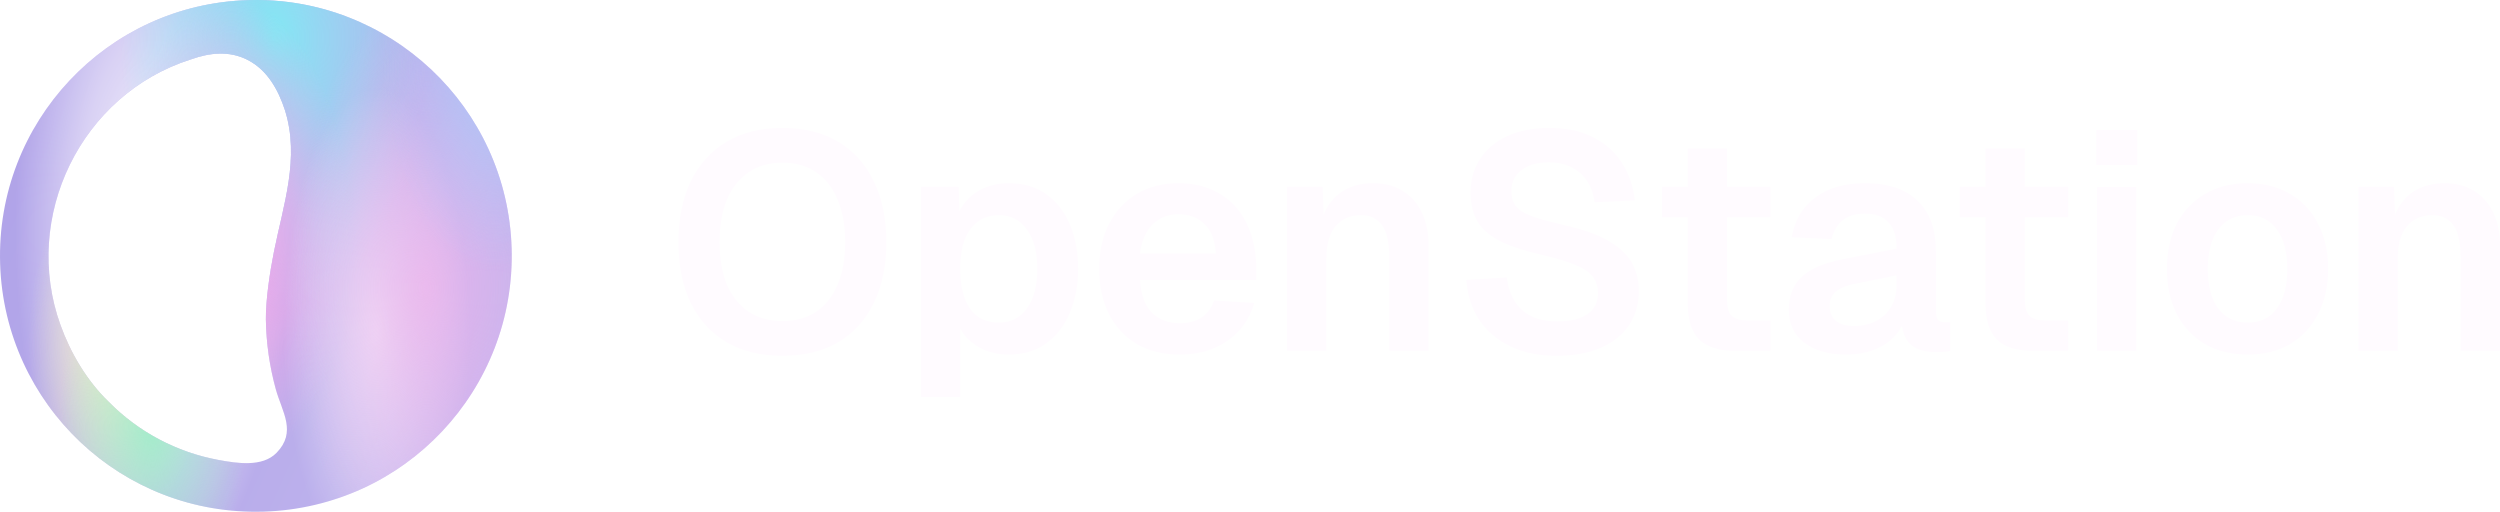
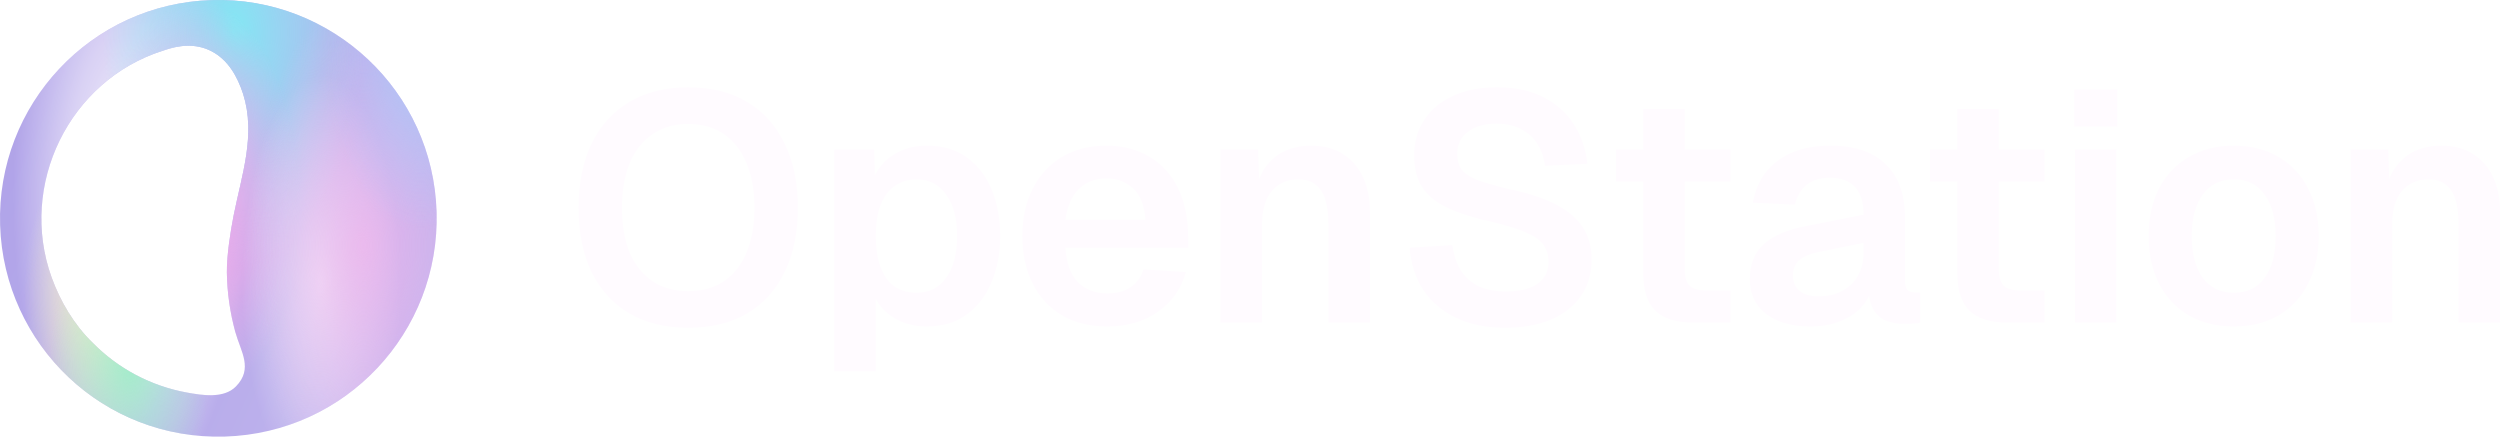
- <svg xmlns="http://www.w3.org/2000/svg" width="390.813" height="80" viewBox="0 0 390.813 80" fill="none">
+ <svg xmlns="http://www.w3.org/2000/svg" width="457.998" height="80" viewBox="0 0 457.998 80" fill="none">
  <g id="Group">
    <g id="logomark">
      <path d="M38.792 0.019C60.884 -0.649 79.33 16.729 79.981 38.821C80.632 60.891 63.277 79.315 41.208 79.981C19.139 80.649 0.703 63.307 0.02 41.238C-0.664 19.146 16.7 0.686 38.792 0.019ZM38.709 9.362C35.833 7.892 32.763 8.24 29.855 9.28C12.658 14.711 3.369 33.9 9.454 50.807C11.037 55.205 13.564 59.499 16.96 62.784C21.628 67.534 27.654 70.722 34.206 71.911C37.021 72.416 41.008 73.07 43.228 70.788C46.413 67.517 44.115 64.438 43.113 60.842C42.137 57.276 41.615 53.601 41.562 49.904C41.539 46.776 42.2 42.473 42.824 39.356C44.297 32.004 46.891 24.725 44.553 17.245C43.513 14.055 41.808 10.947 38.709 9.362Z" fill="url(#paint0_linear_2268_2159)" />
      <path d="M38.792 0.019C60.884 -0.649 79.33 16.729 79.981 38.821C80.632 60.891 63.277 79.315 41.208 79.981C19.139 80.649 0.703 63.307 0.02 41.238C-0.664 19.146 16.7 0.686 38.792 0.019ZM38.709 9.362C35.833 7.892 32.763 8.24 29.855 9.28C12.658 14.711 3.369 33.9 9.454 50.807C11.037 55.205 13.564 59.499 16.96 62.784C21.628 67.534 27.654 70.722 34.206 71.911C37.021 72.416 41.008 73.07 43.228 70.788C46.413 67.517 44.115 64.438 43.113 60.842C42.137 57.276 41.615 53.601 41.562 49.904C41.539 46.776 42.2 42.473 42.824 39.356C44.297 32.004 46.891 24.725 44.553 17.245C43.513 14.055 41.808 10.947 38.709 9.362Z" fill="url(#paint1_radial_2268_2159)" />
      <path d="M38.792 0.019C60.884 -0.649 79.33 16.729 79.981 38.821C80.632 60.891 63.277 79.315 41.208 79.981C19.139 80.649 0.703 63.307 0.02 41.238C-0.664 19.146 16.7 0.686 38.792 0.019ZM38.709 9.362C35.833 7.892 32.763 8.24 29.855 9.28C12.658 14.711 3.369 33.9 9.454 50.807C11.037 55.205 13.564 59.499 16.96 62.784C21.628 67.534 27.654 70.722 34.206 71.911C37.021 72.416 41.008 73.07 43.228 70.788C46.413 67.517 44.115 64.438 43.113 60.842C42.137 57.276 41.615 53.601 41.562 49.904C41.539 46.776 42.2 42.473 42.824 39.356C44.297 32.004 46.891 24.725 44.553 17.245C43.513 14.055 41.808 10.947 38.709 9.362Z" fill="url(#paint2_radial_2268_2159)" />
      <path d="M38.792 0.019C60.884 -0.649 79.33 16.729 79.981 38.821C80.632 60.891 63.277 79.315 41.208 79.981C19.139 80.649 0.703 63.307 0.02 41.238C-0.664 19.146 16.7 0.686 38.792 0.019ZM38.709 9.362C35.833 7.892 32.763 8.24 29.855 9.28C12.658 14.711 3.369 33.9 9.454 50.807C11.037 55.205 13.564 59.499 16.96 62.784C21.628 67.534 27.654 70.722 34.206 71.911C37.021 72.416 41.008 73.07 43.228 70.788C46.413 67.517 44.115 64.438 43.113 60.842C42.137 57.276 41.615 53.601 41.562 49.904C41.539 46.776 42.2 42.473 42.824 39.356C44.297 32.004 46.891 24.725 44.553 17.245C43.513 14.055 41.808 10.947 38.709 9.362Z" fill="url(#paint3_radial_2268_2159)" />
      <path d="M38.792 0.019C60.884 -0.649 79.33 16.729 79.981 38.821C80.632 60.891 63.277 79.315 41.208 79.981C19.139 80.649 0.703 63.307 0.02 41.238C-0.664 19.146 16.7 0.686 38.792 0.019ZM38.709 9.362C35.833 7.892 32.763 8.24 29.855 9.28C12.658 14.711 3.369 33.9 9.454 50.807C11.037 55.205 13.564 59.499 16.96 62.784C21.628 67.534 27.654 70.722 34.206 71.911C37.021 72.416 41.008 73.07 43.228 70.788C46.413 67.517 44.115 64.438 43.113 60.842C42.137 57.276 41.615 53.601 41.562 49.904C41.539 46.776 42.2 42.473 42.824 39.356C44.297 32.004 46.891 24.725 44.553 17.245C43.513 14.055 41.808 10.947 38.709 9.362Z" fill="url(#paint4_radial_2268_2159)" />
      <path d="M38.792 0.019C60.884 -0.649 79.33 16.729 79.981 38.821C80.632 60.891 63.277 79.315 41.208 79.981C19.139 80.649 0.703 63.307 0.02 41.238C-0.664 19.146 16.7 0.686 38.792 0.019ZM38.709 9.362C35.833 7.892 32.763 8.24 29.855 9.28C12.658 14.711 3.369 33.9 9.454 50.807C11.037 55.205 13.564 59.499 16.96 62.784C21.628 67.534 27.654 70.722 34.206 71.911C37.021 72.416 41.008 73.07 43.228 70.788C46.413 67.517 44.115 64.438 43.113 60.842C42.137 57.276 41.615 53.601 41.562 49.904C41.539 46.776 42.2 42.473 42.824 39.356C44.297 32.004 46.891 24.725 44.553 17.245C43.513 14.055 41.808 10.947 38.709 9.362Z" fill="url(#paint5_radial_2268_2159)" />
      <path d="M38.792 0.019C60.884 -0.649 79.33 16.729 79.981 38.821C80.632 60.891 63.277 79.315 41.208 79.981C19.139 80.649 0.703 63.307 0.02 41.238C-0.664 19.146 16.7 0.686 38.792 0.019ZM38.709 9.362C35.833 7.892 32.763 8.24 29.855 9.28C12.658 14.711 3.369 33.9 9.454 50.807C11.037 55.205 13.564 59.499 16.96 62.784C21.628 67.534 27.654 70.722 34.206 71.911C37.021 72.416 41.008 73.07 43.228 70.788C46.413 67.517 44.115 64.438 43.113 60.842C42.137 57.276 41.615 53.601 41.562 49.904C41.539 46.776 42.2 42.473 42.824 39.356C44.297 32.004 46.891 24.725 44.553 17.245C43.513 14.055 41.808 10.947 38.709 9.362Z" fill="url(#paint6_radial_2268_2159)" />
      <path d="M38.792 0.019C60.884 -0.649 79.33 16.729 79.981 38.821C80.632 60.891 63.277 79.315 41.208 79.981C19.139 80.649 0.703 63.307 0.02 41.238C-0.664 19.146 16.7 0.686 38.792 0.019ZM38.709 9.362C35.833 7.892 32.763 8.24 29.855 9.28C12.658 14.711 3.369 33.9 9.454 50.807C11.037 55.205 13.564 59.499 16.96 62.784C21.628 67.534 27.654 70.722 34.206 71.911C37.021 72.416 41.008 73.07 43.228 70.788C46.413 67.517 44.115 64.438 43.113 60.842C42.137 57.276 41.615 53.601 41.562 49.904C41.539 46.776 42.2 42.473 42.824 39.356C44.297 32.004 46.891 24.725 44.553 17.245C43.513 14.055 41.808 10.947 38.709 9.362Z" fill="url(#paint7_radial_2268_2159)" />
      <path d="M38.792 0.019C60.884 -0.649 79.33 16.729 79.981 38.821C80.632 60.891 63.277 79.315 41.208 79.981C19.139 80.649 0.703 63.307 0.02 41.238C-0.664 19.146 16.7 0.686 38.792 0.019ZM38.709 9.362C35.833 7.892 32.763 8.24 29.855 9.28C12.658 14.711 3.369 33.9 9.454 50.807C11.037 55.205 13.564 59.499 16.96 62.784C21.628 67.534 27.654 70.722 34.206 71.911C37.021 72.416 41.008 73.07 43.228 70.788C46.413 67.517 44.115 64.438 43.113 60.842C42.137 57.276 41.615 53.601 41.562 49.904C41.539 46.776 42.2 42.473 42.824 39.356C44.297 32.004 46.891 24.725 44.553 17.245C43.513 14.055 41.808 10.947 38.709 9.362Z" fill="url(#paint8_radial_2268_2159)" />
    </g>
    <g id="OpenStation">
-       <path id="Vector" d="M368.685 54.849V29.217H374.253L374.493 36.417L373.773 36.129C374.029 34.337 374.557 32.897 375.357 31.809C376.157 30.721 377.133 29.921 378.285 29.409C379.437 28.897 380.701 28.641 382.077 28.641C383.965 28.641 385.549 29.057 386.829 29.889C388.141 30.721 389.133 31.873 389.805 33.345C390.477 34.785 390.813 36.465 390.813 38.385V54.849H384.669V40.353C384.669 38.913 384.525 37.697 384.237 36.705C383.949 35.713 383.469 34.961 382.797 34.449C382.157 33.905 381.293 33.633 380.205 33.633C378.573 33.633 377.261 34.209 376.269 35.361C375.309 36.513 374.829 38.177 374.829 40.353V54.849H368.685Z" fill="#FFFBFF" />
-       <path id="Vector_2" d="M351.371 55.425C348.843 55.425 346.619 54.881 344.699 53.793C342.811 52.673 341.339 51.105 340.283 49.089C339.259 47.073 338.747 44.721 338.747 42.033C338.747 39.313 339.259 36.961 340.283 34.977C341.339 32.961 342.811 31.409 344.699 30.321C346.619 29.201 348.843 28.641 351.371 28.641C353.899 28.641 356.107 29.201 357.995 30.321C359.883 31.409 361.339 32.961 362.363 34.977C363.419 36.961 363.947 39.313 363.947 42.033C363.947 44.721 363.419 47.073 362.363 49.089C361.339 51.105 359.883 52.673 357.995 53.793C356.107 54.881 353.899 55.425 351.371 55.425ZM351.371 50.433C353.355 50.433 354.875 49.697 355.931 48.225C357.019 46.753 357.563 44.689 357.563 42.033C357.563 39.409 357.019 37.361 355.931 35.889C354.875 34.385 353.355 33.633 351.371 33.633C349.387 33.633 347.851 34.385 346.763 35.889C345.675 37.361 345.131 39.409 345.131 42.033C345.131 44.689 345.675 46.753 346.763 48.225C347.851 49.697 349.387 50.433 351.371 50.433Z" fill="#FFFBFF" />
-       <path id="Vector_3" d="M327.812 54.848V29.216H333.956V54.848H327.812ZM327.716 25.808V20.336H334.1V25.808H327.716Z" fill="#FFFBFF" />
-       <path id="Vector_4" d="M317.829 54.847C315.269 54.847 313.381 54.255 312.165 53.071C310.981 51.887 310.389 50.031 310.389 47.503V23.215H316.533V46.927C316.533 48.111 316.789 48.943 317.301 49.423C317.813 49.871 318.613 50.095 319.701 50.095H323.301V54.847H317.829ZM306.357 33.967V29.215H323.301V33.967H306.357Z" fill="#FFFBFF" />
-       <path id="Vector_5" d="M288.566 55.425C285.878 55.425 283.718 54.817 282.086 53.601C280.454 52.353 279.638 50.625 279.638 48.417C279.638 46.209 280.326 44.481 281.702 43.233C283.078 41.985 285.174 41.089 287.99 40.545L296.486 38.865C296.486 37.041 296.07 35.681 295.238 34.785C294.406 33.857 293.174 33.393 291.542 33.393C290.07 33.393 288.902 33.745 288.038 34.449C287.206 35.121 286.63 36.097 286.31 37.377L280.07 37.089C280.582 34.369 281.83 32.289 283.814 30.849C285.798 29.377 288.374 28.641 291.542 28.641C295.19 28.641 297.942 29.569 299.798 31.425C301.686 33.249 302.63 35.873 302.63 39.297V48.609C302.63 49.281 302.742 49.745 302.966 50.001C303.222 50.257 303.59 50.385 304.07 50.385H304.886V54.849C304.694 54.913 304.374 54.961 303.926 54.993C303.51 55.025 303.078 55.041 302.63 55.041C301.574 55.041 300.63 54.881 299.798 54.561C298.966 54.209 298.326 53.617 297.878 52.785C297.43 51.921 297.206 50.753 297.206 49.281L297.734 49.665C297.478 50.785 296.918 51.793 296.054 52.689C295.222 53.553 294.166 54.225 292.886 54.705C291.606 55.185 290.166 55.425 288.566 55.425ZM289.814 50.961C291.19 50.961 292.374 50.689 293.366 50.145C294.358 49.601 295.126 48.849 295.67 47.889C296.214 46.929 296.486 45.793 296.486 44.481V43.041L289.862 44.385C288.486 44.673 287.494 45.105 286.886 45.681C286.31 46.225 286.022 46.945 286.022 47.841C286.022 48.833 286.342 49.601 286.982 50.145C287.654 50.689 288.598 50.961 289.814 50.961Z" fill="#FFFBFF" />
-       <path id="Vector_6" d="M271.282 54.847C268.722 54.847 266.834 54.255 265.618 53.071C264.434 51.887 263.842 50.031 263.842 47.503V23.215H269.986V46.927C269.986 48.111 270.242 48.943 270.754 49.423C271.266 49.871 272.066 50.095 273.154 50.095H276.754V54.847H271.282ZM259.81 33.967V29.215H276.754V33.967H259.81Z" fill="#FFFBFF" />
-       <path id="Vector_7" d="M243.376 55.616C240.56 55.616 238.128 55.12 236.08 54.128C234.032 53.136 232.416 51.76 231.232 50C230.08 48.208 229.408 46.128 229.216 43.76L235.552 43.376C235.744 44.848 236.16 46.096 236.8 47.12C237.472 48.144 238.352 48.928 239.44 49.472C240.56 49.984 241.904 50.24 243.472 50.24C244.816 50.24 245.952 50.08 246.88 49.76C247.84 49.408 248.56 48.912 249.04 48.272C249.552 47.6 249.808 46.784 249.808 45.824C249.808 44.96 249.6 44.192 249.184 43.52C248.768 42.816 247.968 42.192 246.784 41.648C245.6 41.072 243.84 40.512 241.504 39.968C238.688 39.328 236.432 38.608 234.736 37.808C233.04 36.976 231.808 35.952 231.04 34.736C230.272 33.488 229.888 31.936 229.888 30.08C229.888 28.096 230.384 26.352 231.376 24.848C232.368 23.312 233.776 22.128 235.6 21.296C237.424 20.432 239.616 20 242.176 20C244.896 20 247.2 20.496 249.088 21.488C250.976 22.448 252.464 23.776 253.552 25.472C254.64 27.168 255.312 29.12 255.568 31.328L249.28 31.616C249.12 30.368 248.736 29.28 248.128 28.352C247.552 27.424 246.752 26.704 245.728 26.192C244.736 25.648 243.52 25.376 242.08 25.376C240.288 25.376 238.864 25.792 237.808 26.624C236.784 27.424 236.272 28.496 236.272 29.84C236.272 30.768 236.48 31.536 236.896 32.144C237.344 32.752 238.128 33.28 239.248 33.728C240.368 34.144 241.936 34.592 243.952 35.072C246.992 35.712 249.408 36.528 251.2 37.52C252.992 38.512 254.272 39.664 255.04 40.976C255.808 42.288 256.192 43.792 256.192 45.488C256.192 47.568 255.664 49.376 254.608 50.912C253.552 52.416 252.064 53.584 250.144 54.416C248.224 55.216 245.968 55.616 243.376 55.616Z" fill="#FFFBFF" />
-       <path id="Vector_8" d="M201.201 54.849V29.217H206.769L207.009 36.417L206.289 36.129C206.545 34.337 207.073 32.897 207.873 31.809C208.673 30.721 209.649 29.921 210.801 29.409C211.953 28.897 213.217 28.641 214.593 28.641C216.481 28.641 218.065 29.057 219.345 29.889C220.657 30.721 221.649 31.873 222.321 33.345C222.993 34.785 223.329 36.465 223.329 38.385V54.849H217.185V40.353C217.185 38.913 217.041 37.697 216.753 36.705C216.465 35.713 215.985 34.961 215.313 34.449C214.673 33.905 213.809 33.633 212.721 33.633C211.089 33.633 209.777 34.209 208.785 35.361C207.825 36.513 207.345 38.177 207.345 40.353V54.849H201.201Z" fill="#FFFBFF" />
-       <path id="Vector_9" d="M184.402 55.425C181.842 55.425 179.618 54.881 177.73 53.793C175.842 52.673 174.386 51.105 173.362 49.089C172.338 47.073 171.826 44.721 171.826 42.033C171.826 39.345 172.338 37.009 173.362 35.025C174.386 33.009 175.826 31.441 177.682 30.321C179.57 29.201 181.762 28.641 184.258 28.641C186.69 28.641 188.818 29.185 190.642 30.273C192.498 31.361 193.922 32.929 194.914 34.977C195.906 37.025 196.402 39.489 196.402 42.369V43.761H178.21C178.338 46.001 178.946 47.697 180.034 48.849C181.154 49.969 182.626 50.529 184.45 50.529C185.826 50.529 186.962 50.225 187.858 49.617C188.786 48.977 189.426 48.097 189.778 46.977L196.066 47.361C195.362 49.857 193.97 51.825 191.89 53.265C189.842 54.705 187.346 55.425 184.402 55.425ZM178.21 39.633H190.066C189.938 37.553 189.346 36.017 188.29 35.025C187.234 34.001 185.89 33.489 184.258 33.489C182.626 33.489 181.266 34.017 180.178 35.073C179.122 36.129 178.466 37.649 178.21 39.633Z" fill="#FFFBFF" />
-       <path id="Vector_10" d="M143.966 62.049V29.217H149.87L150.014 34.689L149.39 34.401C150.03 32.513 151.07 31.089 152.51 30.129C153.982 29.137 155.694 28.641 157.646 28.641C160.078 28.641 162.094 29.249 163.694 30.465C165.326 31.681 166.542 33.297 167.342 35.313C168.142 37.329 168.542 39.569 168.542 42.033C168.542 44.497 168.126 46.737 167.294 48.753C166.494 50.769 165.278 52.385 163.646 53.601C162.046 54.817 160.03 55.425 157.598 55.425C156.318 55.425 155.118 55.201 153.998 54.753C152.91 54.305 151.966 53.665 151.166 52.833C150.398 52.001 149.854 51.025 149.534 49.905L150.11 49.425V62.049H143.966ZM156.158 50.433C158.014 50.433 159.47 49.697 160.526 48.225C161.614 46.721 162.158 44.657 162.158 42.033C162.158 39.409 161.614 37.361 160.526 35.889C159.47 34.385 158.014 33.633 156.158 33.633C154.91 33.633 153.838 33.953 152.942 34.593C152.046 35.201 151.342 36.129 150.83 37.377C150.35 38.625 150.11 40.177 150.11 42.033C150.11 43.889 150.35 45.441 150.83 46.689C151.31 47.937 151.998 48.881 152.894 49.521C153.822 50.129 154.91 50.433 156.158 50.433Z" fill="#FFFBFF" />
-       <path id="Vector_11" d="M122.284 55.616C118.924 55.616 116.028 54.912 113.596 53.504C111.164 52.064 109.292 50.016 107.98 47.36C106.7 44.704 106.06 41.536 106.06 37.856C106.06 34.176 106.7 31.008 107.98 28.352C109.292 25.664 111.164 23.6 113.596 22.16C116.028 20.72 118.924 20 122.284 20C125.708 20 128.62 20.72 131.02 22.16C133.452 23.6 135.308 25.664 136.588 28.352C137.9 31.008 138.556 34.176 138.556 37.856C138.556 41.536 137.9 44.704 136.588 47.36C135.308 50.016 133.452 52.064 131.02 53.504C128.62 54.912 125.708 55.616 122.284 55.616ZM122.284 50.192C124.364 50.192 126.124 49.712 127.564 48.752C129.036 47.76 130.156 46.352 130.924 44.528C131.724 42.672 132.124 40.448 132.124 37.856C132.124 35.264 131.724 33.04 130.924 31.184C130.156 29.328 129.036 27.904 127.564 26.912C126.124 25.92 124.364 25.424 122.284 25.424C120.268 25.424 118.524 25.92 117.052 26.912C115.58 27.904 114.444 29.328 113.644 31.184C112.876 33.04 112.492 35.264 112.492 37.856C112.492 40.448 112.876 42.672 113.644 44.528C114.444 46.352 115.58 47.76 117.052 48.752C118.524 49.712 120.268 50.192 122.284 50.192Z" fill="#FFFBFF" />
+       <path id="Vector" d="M430.645 59.096V27.398H437.527L437.824 36.302L436.934 35.946C437.25 33.73 437.903 31.949 438.892 30.603C439.881 29.258 441.088 28.268 442.512 27.635C443.936 27.002 445.498 26.686 447.2 26.686C449.533 26.686 451.491 27.2 453.074 28.229C454.695 29.258 455.922 30.682 456.752 32.503C457.583 34.283 457.998 36.361 457.998 38.736V59.096H450.403V41.169C450.403 39.389 450.225 37.885 449.87 36.658C449.513 35.431 448.92 34.501 448.089 33.868C447.298 33.195 446.23 32.859 444.885 32.859C442.868 32.859 441.246 33.571 440.019 34.996C438.833 36.42 438.24 38.478 438.24 41.169V59.096H430.645Z" fill="#FFFBFF" />
+       <path id="Vector_2" d="M409.242 59.808C406.117 59.808 403.368 59.136 400.994 57.79C398.661 56.405 396.841 54.466 395.536 51.973C394.27 49.48 393.637 46.571 393.637 43.247C393.637 39.883 394.27 36.974 395.536 34.521C396.841 32.028 398.661 30.108 400.994 28.763C403.368 27.378 406.117 26.686 409.242 26.686C412.367 26.686 415.096 27.378 417.43 28.763C419.764 30.108 421.564 32.028 422.83 34.521C424.135 36.974 424.788 39.883 424.788 43.247C424.788 46.571 424.135 49.48 422.83 51.973C421.564 54.466 419.764 56.405 417.43 57.79C415.096 59.136 412.367 59.808 409.242 59.808ZM409.242 53.635C411.695 53.635 413.574 52.725 414.879 50.904C416.224 49.084 416.896 46.532 416.896 43.247C416.896 40.002 416.224 37.469 414.879 35.649C413.574 33.789 411.695 32.859 409.242 32.859C406.789 32.859 404.891 33.789 403.546 35.649C402.201 37.469 401.528 40.002 401.528 43.247C401.528 46.532 402.201 49.084 403.546 50.904C404.891 52.725 406.789 53.635 409.242 53.635Z" fill="#FFFBFF" />
+       <path id="Vector_3" d="M380.12 59.095V27.397H387.715V59.095H380.12ZM380.001 23.183V16.416H387.893V23.183H380.001Z" fill="#FFFBFF" />
+       <path id="Vector_4" d="M367.778 59.094C364.614 59.094 362.28 58.362 360.777 56.897C359.313 55.433 358.581 53.138 358.581 50.012V19.976H366.176V49.3C366.176 50.764 366.493 51.793 367.125 52.386C367.758 52.941 368.747 53.217 370.092 53.217H374.543V59.094H367.778ZM353.597 33.272V27.396H374.543V33.272H353.597Z" fill="#FFFBFF" />
+       <path id="Vector_5" d="M331.605 59.808C328.283 59.808 325.613 59.056 323.595 57.553C321.577 56.01 320.569 53.872 320.569 51.142C320.569 48.411 321.42 46.274 323.12 44.731C324.821 43.188 327.412 42.08 330.893 41.407L341.396 39.329C341.396 37.073 340.882 35.392 339.853 34.283C338.824 33.136 337.302 32.562 335.284 32.562C333.464 32.562 332.021 32.997 330.953 33.868C329.924 34.699 329.212 35.906 328.816 37.489L321.103 37.133C321.736 33.769 323.278 31.197 325.731 29.416C328.184 27.596 331.368 26.686 335.284 26.686C339.794 26.686 343.195 27.833 345.49 30.128C347.824 32.384 348.99 35.629 348.99 39.863V51.379C348.99 52.21 349.129 52.784 349.406 53.1C349.723 53.417 350.177 53.575 350.771 53.575H351.779V59.096C351.542 59.175 351.146 59.235 350.593 59.274C350.078 59.314 349.544 59.334 348.99 59.334C347.685 59.334 346.518 59.136 345.49 58.74C344.461 58.305 343.67 57.573 343.116 56.544C342.563 55.475 342.286 54.031 342.286 52.21L342.938 52.685C342.622 54.07 341.93 55.317 340.862 56.425C339.833 57.493 338.528 58.324 336.945 58.918C335.363 59.512 333.583 59.808 331.605 59.808ZM333.148 54.288C334.849 54.288 336.313 53.952 337.539 53.279C338.765 52.606 339.714 51.676 340.387 50.489C341.06 49.302 341.396 47.897 341.396 46.274V44.493L333.207 46.156C331.506 46.512 330.28 47.046 329.528 47.758C328.816 48.431 328.461 49.321 328.461 50.429C328.461 51.656 328.856 52.606 329.647 53.279C330.478 53.952 331.645 54.288 333.148 54.288Z" fill="#FFFBFF" />
+       <path id="Vector_6" d="M310.239 59.094C307.075 59.094 304.74 58.362 303.237 56.897C301.774 55.433 301.042 53.138 301.042 50.012V19.976H308.637V49.3C308.637 50.764 308.954 51.793 309.586 52.386C310.219 52.941 311.208 53.217 312.553 53.217H317.003V59.094H310.239ZM296.058 33.272V27.396H317.003V33.272H296.058Z" fill="#FFFBFF" />
+       <path id="Vector_7" d="M275.743 60.045C272.262 60.045 269.256 59.432 266.724 58.205C264.193 56.978 262.195 55.276 260.731 53.1C259.307 50.884 258.476 48.312 258.239 45.383L266.072 44.908C266.309 46.729 266.823 48.272 267.614 49.538C268.445 50.805 269.533 51.774 270.878 52.447C272.262 53.08 273.924 53.397 275.862 53.397C277.523 53.397 278.927 53.199 280.075 52.803C281.262 52.368 282.152 51.754 282.745 50.963C283.378 50.132 283.694 49.123 283.694 47.936C283.694 46.867 283.437 45.917 282.923 45.086C282.408 44.216 281.42 43.444 279.956 42.771C278.493 42.059 276.317 41.366 273.429 40.694C269.948 39.902 267.159 39.012 265.063 38.023C262.966 36.993 261.443 35.727 260.494 34.223C259.545 32.68 259.07 30.761 259.07 28.465C259.07 26.012 259.683 23.855 260.909 21.995C262.136 20.096 263.876 18.631 266.131 17.603C268.386 16.534 271.095 16 274.26 16C277.622 16 280.47 16.613 282.804 17.84C285.138 19.027 286.977 20.67 288.322 22.767C289.667 24.864 290.498 27.278 290.814 30.009L283.042 30.365C282.844 28.822 282.369 27.476 281.617 26.328C280.905 25.181 279.916 24.291 278.651 23.657C277.424 22.985 275.921 22.648 274.141 22.648C271.926 22.648 270.166 23.163 268.86 24.192C267.594 25.181 266.962 26.507 266.962 28.169C266.962 29.316 267.218 30.266 267.733 31.018C268.287 31.77 269.256 32.423 270.64 32.977C272.025 33.491 273.963 34.045 276.455 34.639C280.213 35.43 283.2 36.44 285.415 37.666C287.63 38.893 289.212 40.318 290.162 41.94C291.111 43.563 291.586 45.423 291.586 47.52C291.586 50.092 290.933 52.328 289.628 54.228C288.322 56.088 286.483 57.532 284.11 58.561C281.736 59.55 278.947 60.045 275.743 60.045Z" fill="#FFFBFF" />
+       <path id="Vector_8" d="M223.607 59.096V27.398H230.49L230.787 36.302L229.897 35.946C230.213 33.73 230.866 31.949 231.855 30.603C232.844 29.258 234.05 28.268 235.474 27.635C236.898 27.002 238.461 26.686 240.162 26.686C242.496 26.686 244.454 27.2 246.036 28.229C247.658 29.258 248.884 30.682 249.715 32.503C250.545 34.283 250.961 36.361 250.961 38.736V59.096H243.366V41.169C243.366 39.389 243.188 37.885 242.832 36.658C242.476 35.431 241.883 34.501 241.052 33.868C240.261 33.195 239.193 32.859 237.848 32.859C235.83 32.859 234.208 33.571 232.982 34.996C231.795 36.42 231.202 38.478 231.202 41.169V59.096H223.607Z" fill="#FFFBFF" />
+       <path id="Vector_9" d="M202.842 59.808C199.677 59.808 196.927 59.136 194.594 57.79C192.26 56.405 190.46 54.466 189.194 51.973C187.928 49.48 187.295 46.571 187.295 43.247C187.295 39.923 187.928 37.034 189.194 34.58C190.46 32.087 192.24 30.148 194.534 28.763C196.868 27.378 199.578 26.686 202.663 26.686C205.669 26.686 208.3 27.358 210.555 28.704C212.85 30.049 214.609 31.988 215.836 34.521C217.062 37.054 217.675 40.101 217.675 43.662V45.384H195.187C195.345 48.154 196.097 50.251 197.442 51.676C198.826 53.061 200.646 53.754 202.9 53.754C204.602 53.754 206.006 53.378 207.114 52.626C208.261 51.834 209.052 50.746 209.487 49.361L217.26 49.836C216.389 52.923 214.669 55.356 212.098 57.137C209.566 58.918 206.481 59.808 202.842 59.808ZM195.187 40.279H209.843C209.685 37.707 208.953 35.807 207.647 34.58C206.342 33.314 204.68 32.681 202.663 32.681C200.646 32.681 198.965 33.334 197.62 34.64C196.314 35.946 195.504 37.825 195.187 40.279Z" fill="#FFFBFF" />
+       <path id="Vector_10" d="M152.856 68V27.398H160.155L160.333 34.165L159.561 33.809C160.353 31.474 161.638 29.713 163.418 28.526C165.238 27.299 167.354 26.686 169.767 26.686C172.773 26.686 175.265 27.437 177.243 28.941C179.261 30.445 180.764 32.443 181.753 34.937C182.742 37.43 183.236 40.2 183.236 43.247C183.236 46.294 182.722 49.064 181.693 51.557C180.705 54.05 179.202 56.049 177.184 57.553C175.206 59.056 172.714 59.808 169.708 59.808C168.125 59.808 166.642 59.531 165.257 58.977C163.913 58.423 162.746 57.632 161.757 56.603C160.807 55.574 160.135 54.367 159.739 52.982L160.452 52.388V68H152.856ZM167.927 53.635C170.222 53.635 172.022 52.725 173.327 50.904C174.672 49.044 175.345 46.492 175.345 43.247C175.345 40.002 174.672 37.469 173.327 35.649C172.022 33.789 170.222 32.859 167.927 32.859C166.385 32.859 165.06 33.255 163.952 34.046C162.845 34.798 161.974 35.946 161.342 37.489C160.748 39.032 160.452 40.952 160.452 43.247C160.452 45.542 160.748 47.461 161.342 49.005C161.935 50.548 162.785 51.716 163.893 52.507C165.04 53.259 166.385 53.635 167.927 53.635Z" fill="#FFFBFF" />
+       <path id="Vector_11" d="M126.054 60.045C121.9 60.045 118.32 59.174 115.314 57.433C112.308 55.653 109.994 53.12 108.372 49.835C106.79 46.55 105.998 42.633 105.998 38.082C105.998 33.531 106.79 29.613 108.372 26.328C109.994 23.004 112.308 20.452 115.314 18.671C118.32 16.89 121.9 16 126.054 16C130.286 16 133.886 16.89 136.853 18.671C139.859 20.452 142.154 23.004 143.736 26.328C145.358 29.613 146.169 33.531 146.169 38.082C146.169 42.633 145.358 46.55 143.736 49.835C142.154 53.12 139.859 55.653 136.853 57.433C133.886 59.174 130.286 60.045 126.054 60.045ZM126.054 53.337C128.625 53.337 130.801 52.744 132.581 51.556C134.4 50.33 135.785 48.589 136.734 46.333C137.723 44.038 138.218 41.287 138.218 38.082C138.218 34.876 137.723 32.126 136.734 29.831C135.785 27.535 134.4 25.774 132.581 24.548C130.801 23.321 128.625 22.708 126.054 22.708C123.562 22.708 121.406 23.321 119.586 24.548C117.767 25.774 116.363 27.535 115.374 29.831C114.424 32.126 113.95 34.876 113.95 38.082C113.95 41.287 114.424 44.038 115.374 46.333C116.363 48.589 117.767 50.33 119.586 51.556C121.406 52.744 123.562 53.337 126.054 53.337Z" fill="#FFFBFF" />
    </g>
  </g>
  <defs>
    <linearGradient id="paint0_linear_2268_2159" x1="1.34698e-10" y1="7.31248e-10" x2="96.494" y2="42.887" gradientUnits="userSpaceOnUse">
      <stop stop-color="#AFA2E8" />
      <stop offset="0.55" stop-color="#B7ABEA" />
      <stop offset="1" stop-color="#C3B8EF" />
    </linearGradient>
    <radialGradient id="paint1_radial_2268_2159" cx="0" cy="0" r="1" gradientUnits="userSpaceOnUse" gradientTransform="translate(23.8609 35.8334) scale(21.5275 56.5834)">
      <stop stop-color="#FFFDFF" stop-opacity="0.95" />
      <stop offset="0.55" stop-color="#FFFDFF" stop-opacity="0.5" />
      <stop offset="1" stop-color="#FFFDFF" stop-opacity="0" />
    </radialGradient>
    <radialGradient id="paint2_radial_2268_2159" cx="0" cy="0" r="1" gradientUnits="userSpaceOnUse" gradientTransform="translate(42.7773 5.87501) scale(23.9442 42.8751)">
      <stop stop-color="#7DEFF5" stop-opacity="0.9" />
      <stop offset="0.6" stop-color="#8EE9F7" stop-opacity="0.45" />
      <stop offset="1" stop-color="#8EE9F7" stop-opacity="0" />
    </radialGradient>
    <radialGradient id="paint3_radial_2268_2159" cx="0" cy="0" r="1" gradientUnits="userSpaceOnUse" gradientTransform="translate(36.1385 36.6667) scale(18.6387 36.7501)">
      <stop stop-color="#F59FE8" />
      <stop offset="0.55" stop-color="#F5A8EA" stop-opacity="0.55" />
      <stop offset="1" stop-color="#F5A8EA" stop-opacity="0" />
    </radialGradient>
    <radialGradient id="paint4_radial_2268_2159" cx="0" cy="0" r="1" gradientUnits="userSpaceOnUse" gradientTransform="translate(18.3609 54.1251) scale(13.9165 28.5417)">
      <stop stop-color="#F8F2B6" stop-opacity="0.85" />
      <stop offset="1" stop-color="#F8F2B6" stop-opacity="0" />
    </radialGradient>
    <radialGradient id="paint5_radial_2268_2159" cx="0" cy="0" r="1" gradientUnits="userSpaceOnUse" gradientTransform="translate(23.8609 66.7084) scale(14.7498 27.2917)">
      <stop stop-color="#93F0C6" stop-opacity="0.8" />
      <stop offset="1" stop-color="#93F0C6" stop-opacity="0" />
    </radialGradient>
    <radialGradient id="paint6_radial_2268_2159" cx="0" cy="0" r="1" gradientUnits="userSpaceOnUse" gradientTransform="translate(58.8605 51.6251) scale(14.5832 37.8751)">
      <stop stop-color="#FFFDFF" stop-opacity="0.7" />
      <stop offset="1" stop-color="#FFFDFF" stop-opacity="0" />
    </radialGradient>
    <radialGradient id="paint7_radial_2268_2159" cx="0" cy="0" r="1" gradientUnits="userSpaceOnUse" gradientTransform="translate(66.666 44.9584) scale(20.9998 45.7917)">
      <stop stop-color="#F3B5EC" stop-opacity="0.75" />
      <stop offset="1" stop-color="#F3B5EC" stop-opacity="0" />
    </radialGradient>
    <radialGradient id="paint8_radial_2268_2159" cx="0" cy="0" r="1" gradientUnits="userSpaceOnUse" gradientTransform="translate(77.2214 10.7917) scale(17.3331 31.7084)">
      <stop stop-color="#9FD6FF" stop-opacity="0.6" />
      <stop offset="1" stop-color="#9FD6FF" stop-opacity="0" />
    </radialGradient>
  </defs>
</svg>
